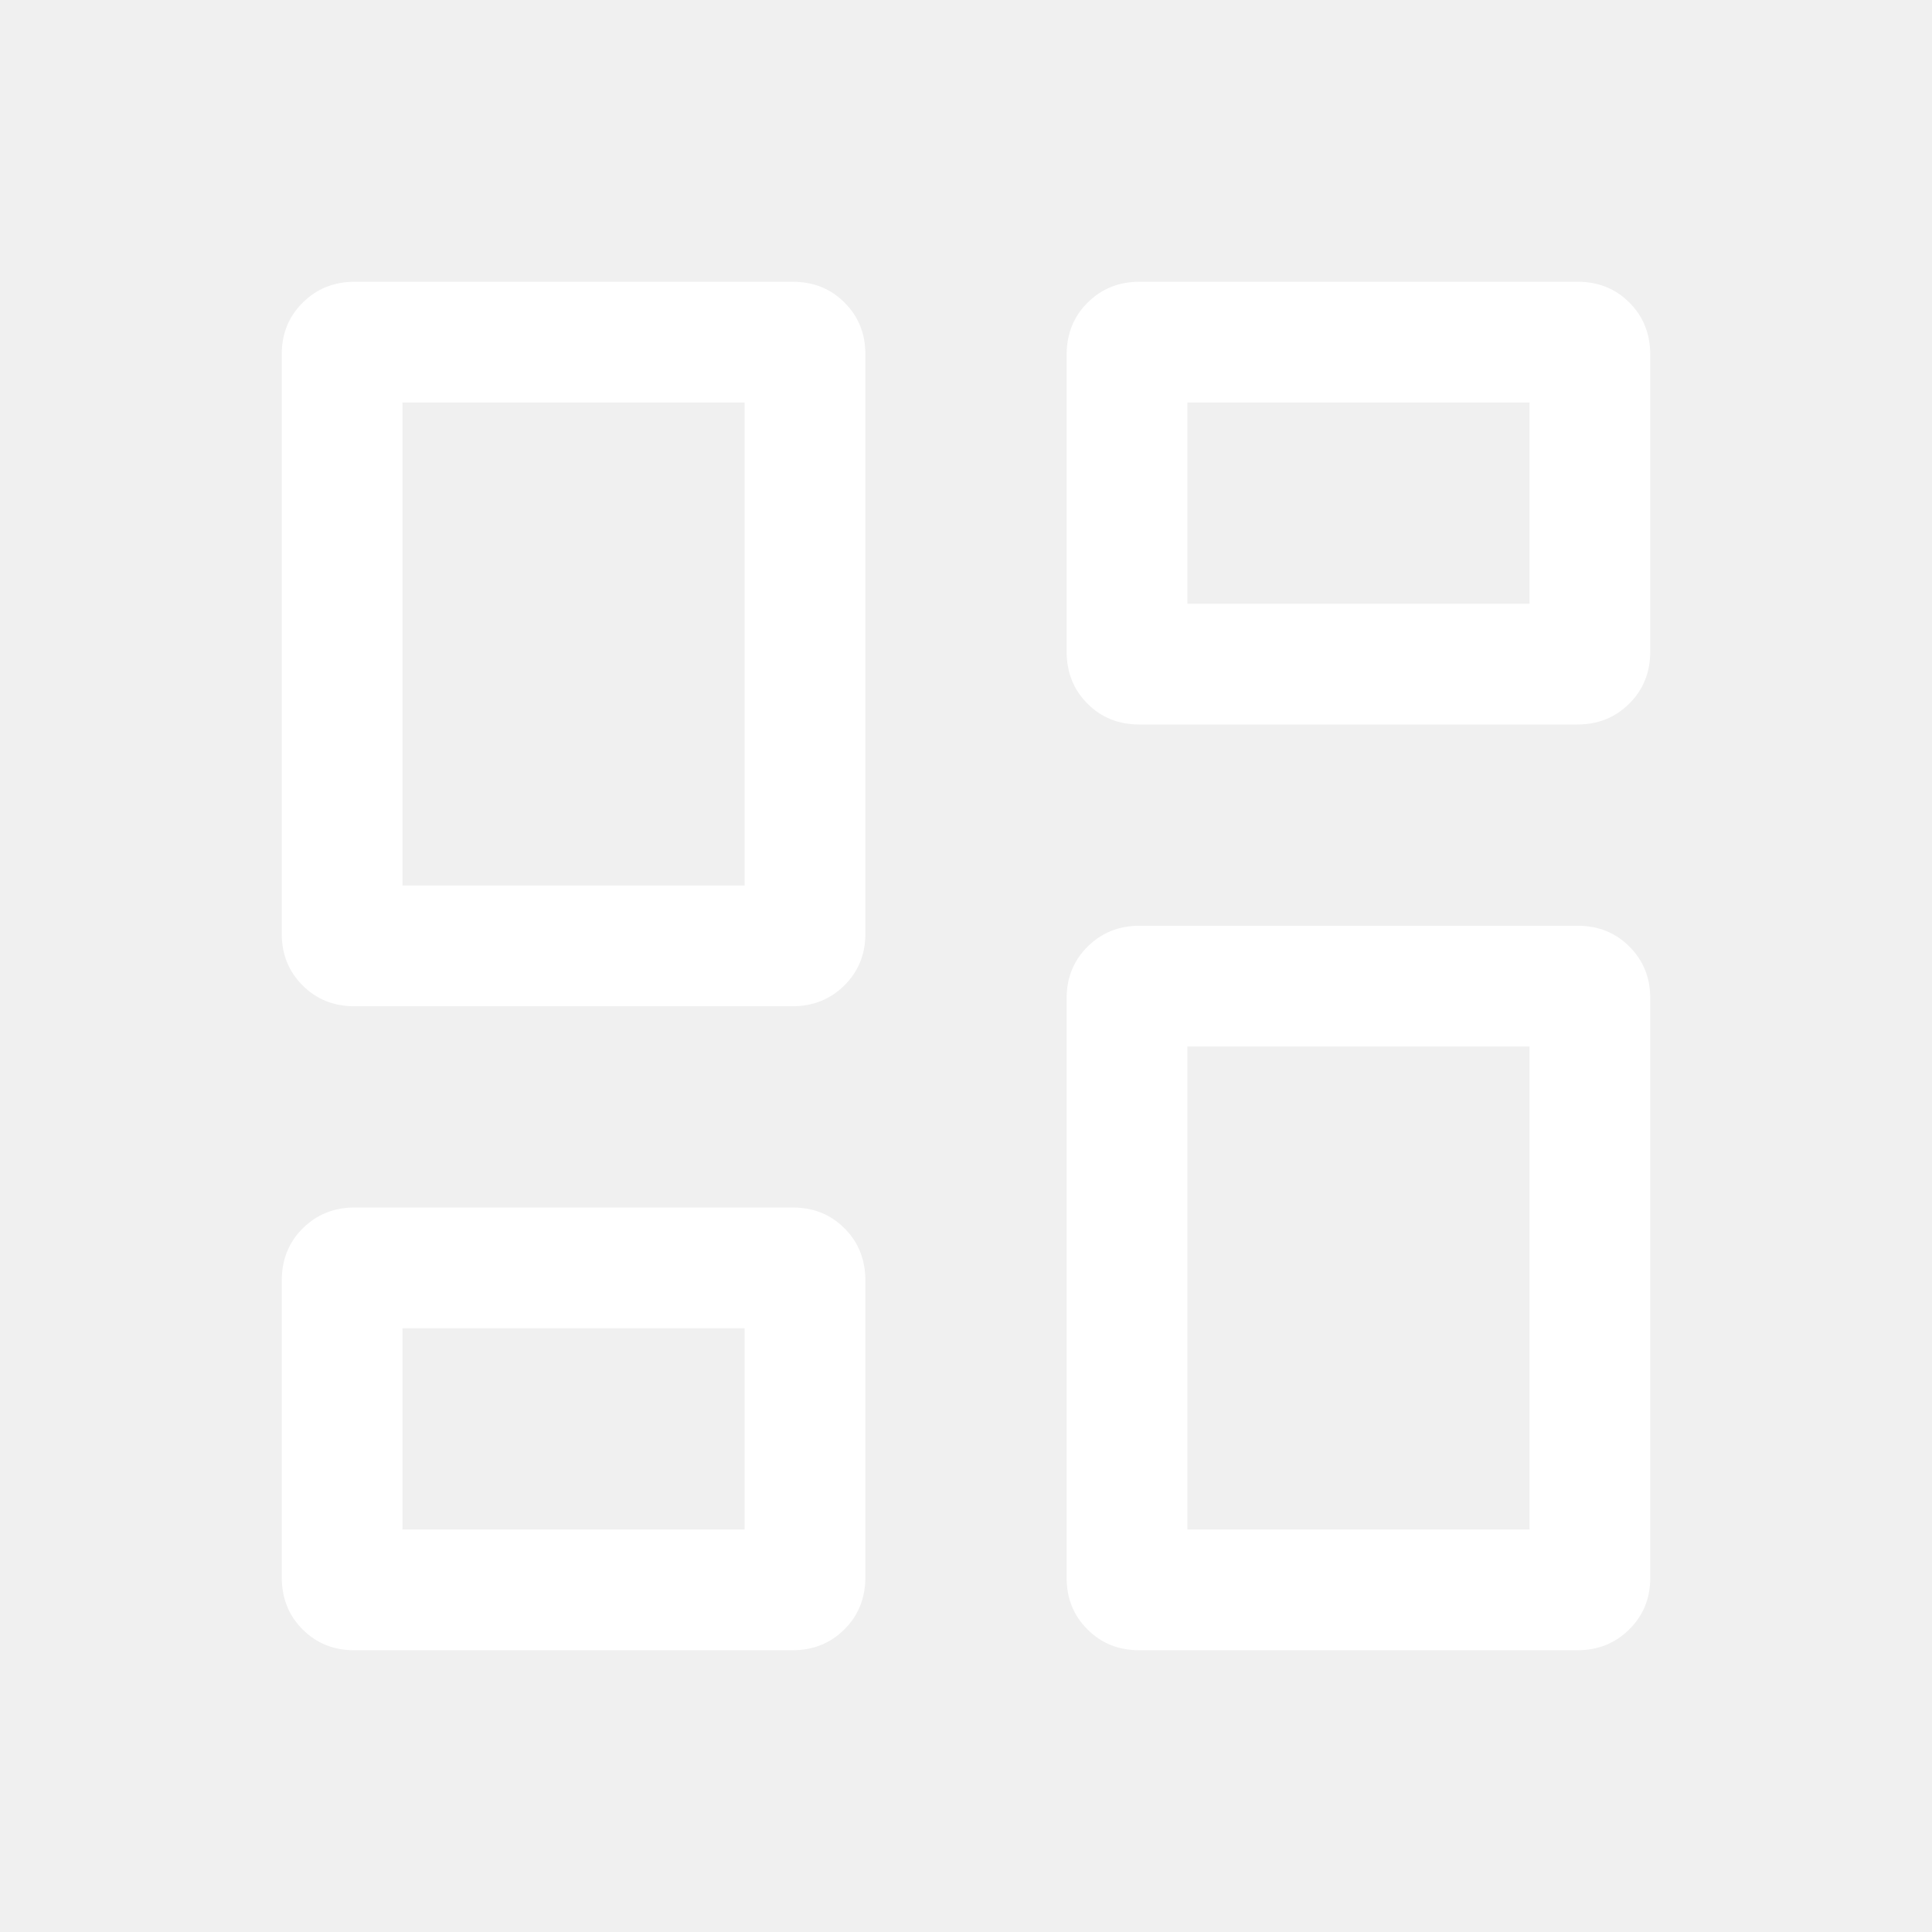
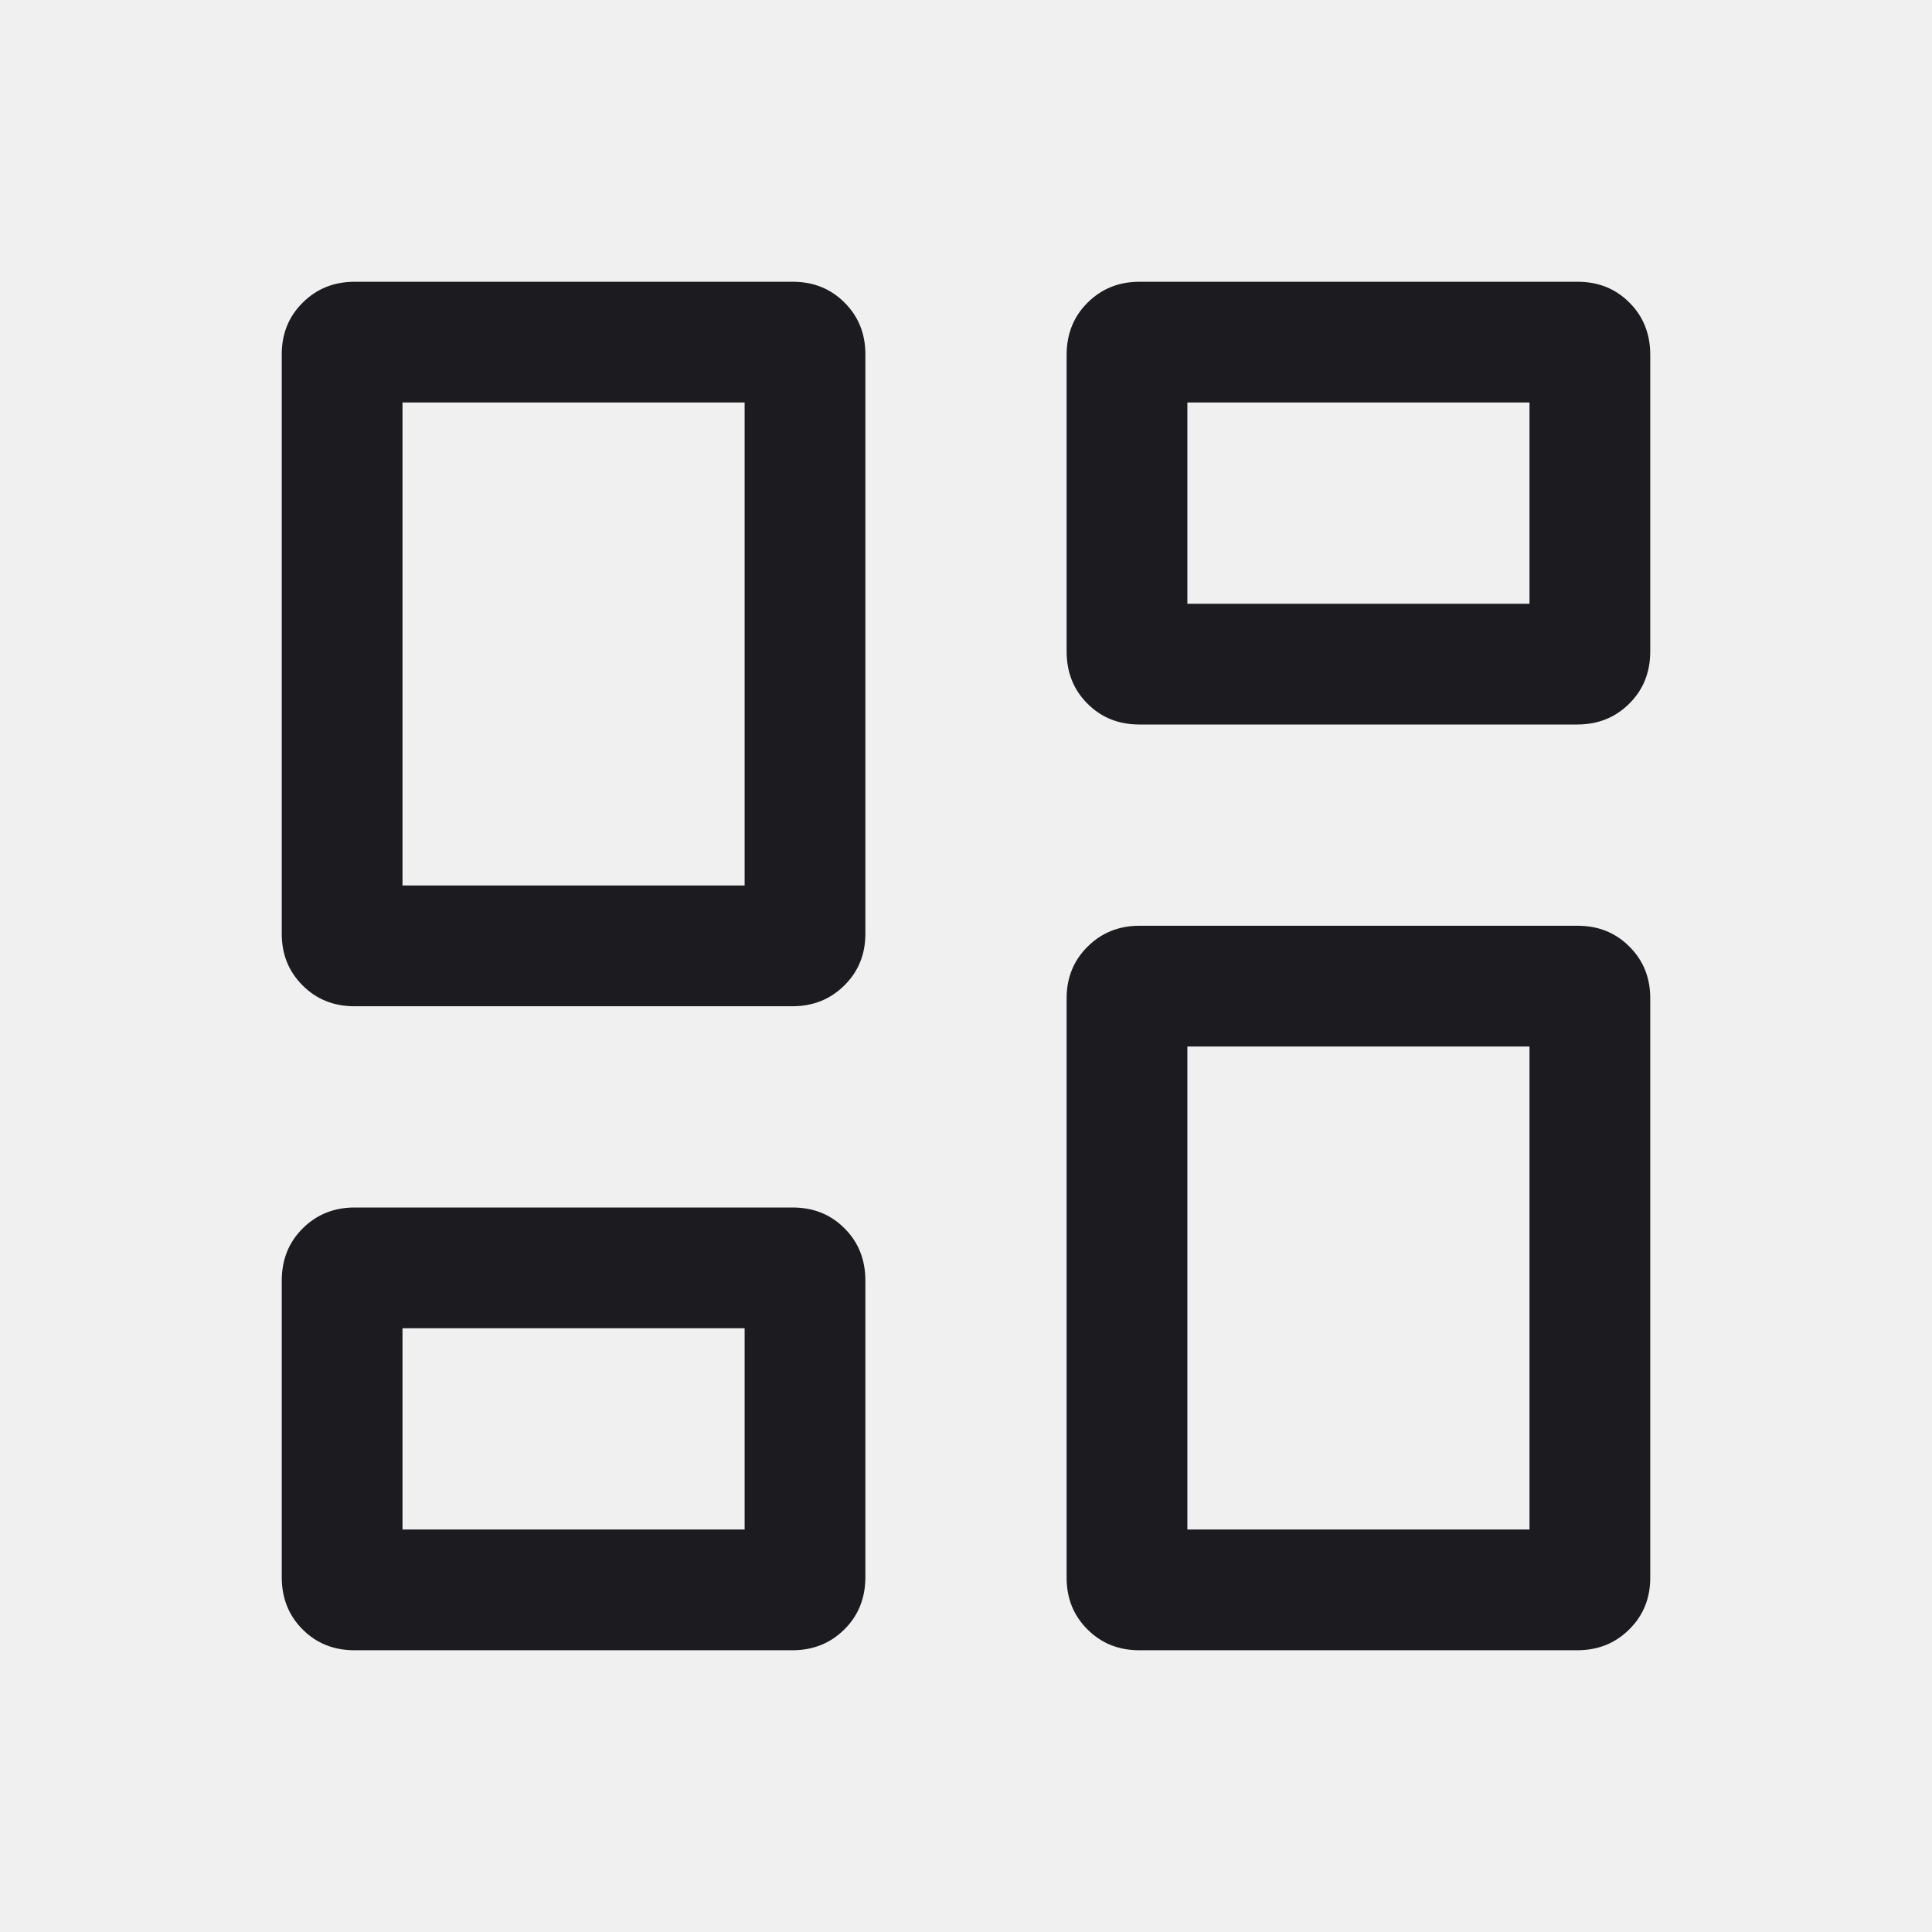
- <svg xmlns="http://www.w3.org/2000/svg" width="24" height="24" viewBox="0 0 24 24" fill="none">
+ <svg xmlns="http://www.w3.org/2000/svg" width="24" height="24" viewBox="0 0 24 24" fill="#D9D9D9">
  <mask id="mask0_2_6566" style="mask-type:alpha" maskUnits="userSpaceOnUse" x="0" y="0" width="24" height="24">
    <rect width="24" height="24" fill="#D9D9D9" />
  </mask>
  <g mask="url(#mask0_2_6566)">
-     <path d="M13.25 8.091V4.409C13.25 4.148 13.337 3.931 13.511 3.759C13.685 3.586 13.9 3.5 14.157 3.5H19.597C19.854 3.5 20.069 3.586 20.241 3.759C20.414 3.931 20.5 4.148 20.5 4.409V8.091C20.5 8.352 20.413 8.569 20.239 8.741C20.065 8.914 19.85 9 19.593 9H14.153C13.896 9 13.681 8.914 13.509 8.741C13.336 8.569 13.25 8.352 13.25 8.091ZM3.5 11.6V4.4C3.5 4.145 3.587 3.931 3.761 3.759C3.935 3.586 4.15 3.5 4.407 3.5H9.847C10.104 3.5 10.319 3.586 10.491 3.759C10.664 3.931 10.75 4.145 10.75 4.4V11.6C10.75 11.855 10.663 12.069 10.489 12.241C10.315 12.414 10.1 12.5 9.843 12.5H4.403C4.146 12.5 3.931 12.414 3.759 12.241C3.586 12.069 3.5 11.855 3.5 11.6ZM13.25 19.6V12.4C13.25 12.145 13.337 11.931 13.511 11.759C13.685 11.586 13.9 11.5 14.157 11.5H19.597C19.854 11.5 20.069 11.586 20.241 11.759C20.414 11.931 20.5 12.145 20.5 12.4V19.6C20.5 19.855 20.413 20.069 20.239 20.241C20.065 20.414 19.85 20.5 19.593 20.5H14.153C13.896 20.5 13.681 20.414 13.509 20.241C13.336 20.069 13.25 19.855 13.25 19.6ZM3.5 19.591V15.909C3.5 15.648 3.587 15.431 3.761 15.259C3.935 15.086 4.15 15 4.407 15H9.847C10.104 15 10.319 15.086 10.491 15.259C10.664 15.431 10.75 15.648 10.75 15.909V19.591C10.75 19.852 10.663 20.069 10.489 20.241C10.315 20.414 10.1 20.5 9.843 20.5H4.403C4.146 20.5 3.931 20.414 3.759 20.241C3.586 20.069 3.5 19.852 3.5 19.591ZM5 11H9.25V5H5V11ZM14.75 19H19V13H14.75V19ZM14.75 7.5H19V5H14.75V7.5ZM5 19H9.25V16.5H5V19Z" fill="white" />
+     <path d="M13.25 8.091V4.409C13.25 4.148 13.337 3.931 13.511 3.759C13.685 3.586 13.9 3.5 14.157 3.5H19.597C19.854 3.5 20.069 3.586 20.241 3.759C20.414 3.931 20.5 4.148 20.5 4.409V8.091C20.5 8.352 20.413 8.569 20.239 8.741C20.065 8.914 19.85 9 19.593 9H14.153C13.896 9 13.681 8.914 13.509 8.741C13.336 8.569 13.25 8.352 13.25 8.091ZM3.5 11.6V4.4C3.5 4.145 3.587 3.931 3.761 3.759C3.935 3.586 4.15 3.5 4.407 3.5H9.847C10.104 3.5 10.319 3.586 10.491 3.759C10.664 3.931 10.75 4.145 10.75 4.4V11.6C10.75 11.855 10.663 12.069 10.489 12.241C10.315 12.414 10.1 12.5 9.843 12.5H4.403C4.146 12.5 3.931 12.414 3.759 12.241C3.586 12.069 3.5 11.855 3.5 11.6ZM13.25 19.6V12.4C13.25 12.145 13.337 11.931 13.511 11.759C13.685 11.586 13.9 11.5 14.157 11.5H19.597C19.854 11.5 20.069 11.586 20.241 11.759C20.414 11.931 20.5 12.145 20.5 12.4V19.6C20.5 19.855 20.413 20.069 20.239 20.241C20.065 20.414 19.85 20.5 19.593 20.5H14.153C13.896 20.5 13.681 20.414 13.509 20.241C13.336 20.069 13.25 19.855 13.25 19.6ZM3.5 19.591V15.909C3.5 15.648 3.587 15.431 3.761 15.259C3.935 15.086 4.15 15 4.407 15H9.847C10.104 15 10.319 15.086 10.491 15.259C10.664 15.431 10.75 15.648 10.75 15.909V19.591C10.75 19.852 10.663 20.069 10.489 20.241C10.315 20.414 10.1 20.5 9.843 20.5H4.403C4.146 20.5 3.931 20.414 3.759 20.241C3.586 20.069 3.5 19.852 3.5 19.591ZM5 11H9.25V5H5V11ZM14.75 19H19V13H14.75V19ZM14.75 7.5H19V5H14.75V7.5ZM5 19H9.25V16.5H5V19Z" fill="#1C1B1F" />
  </g>
</svg>
